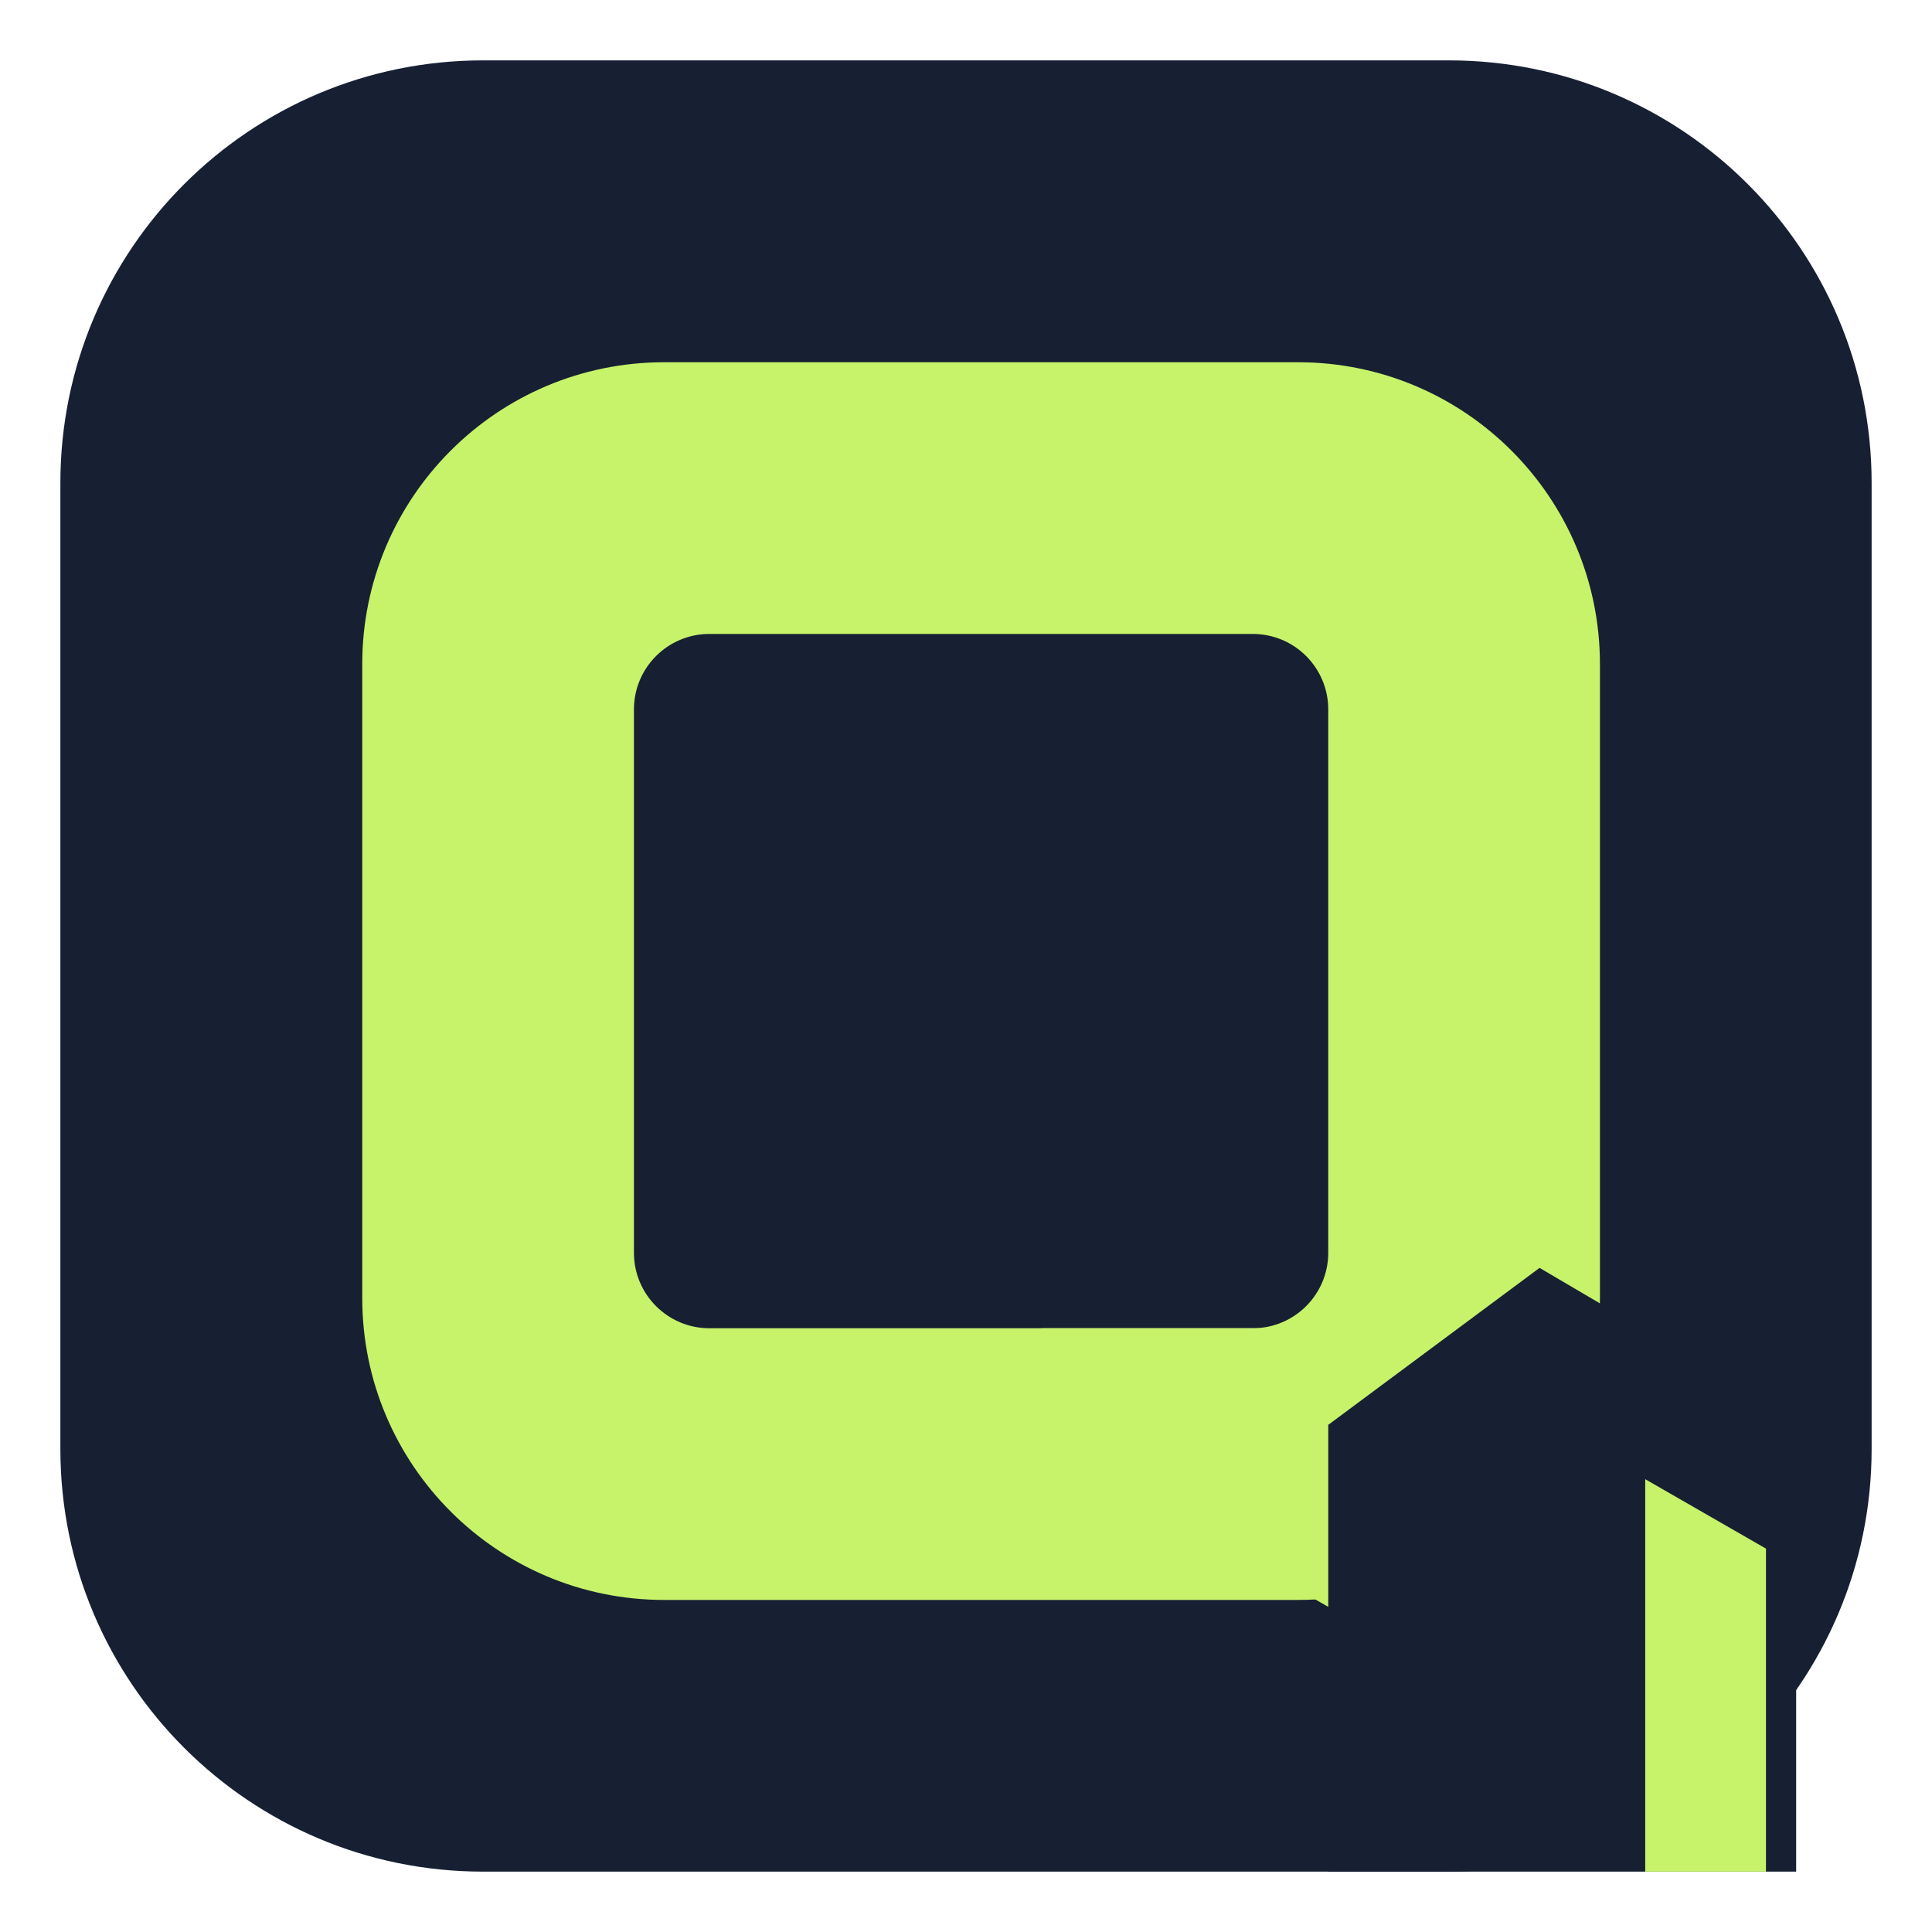
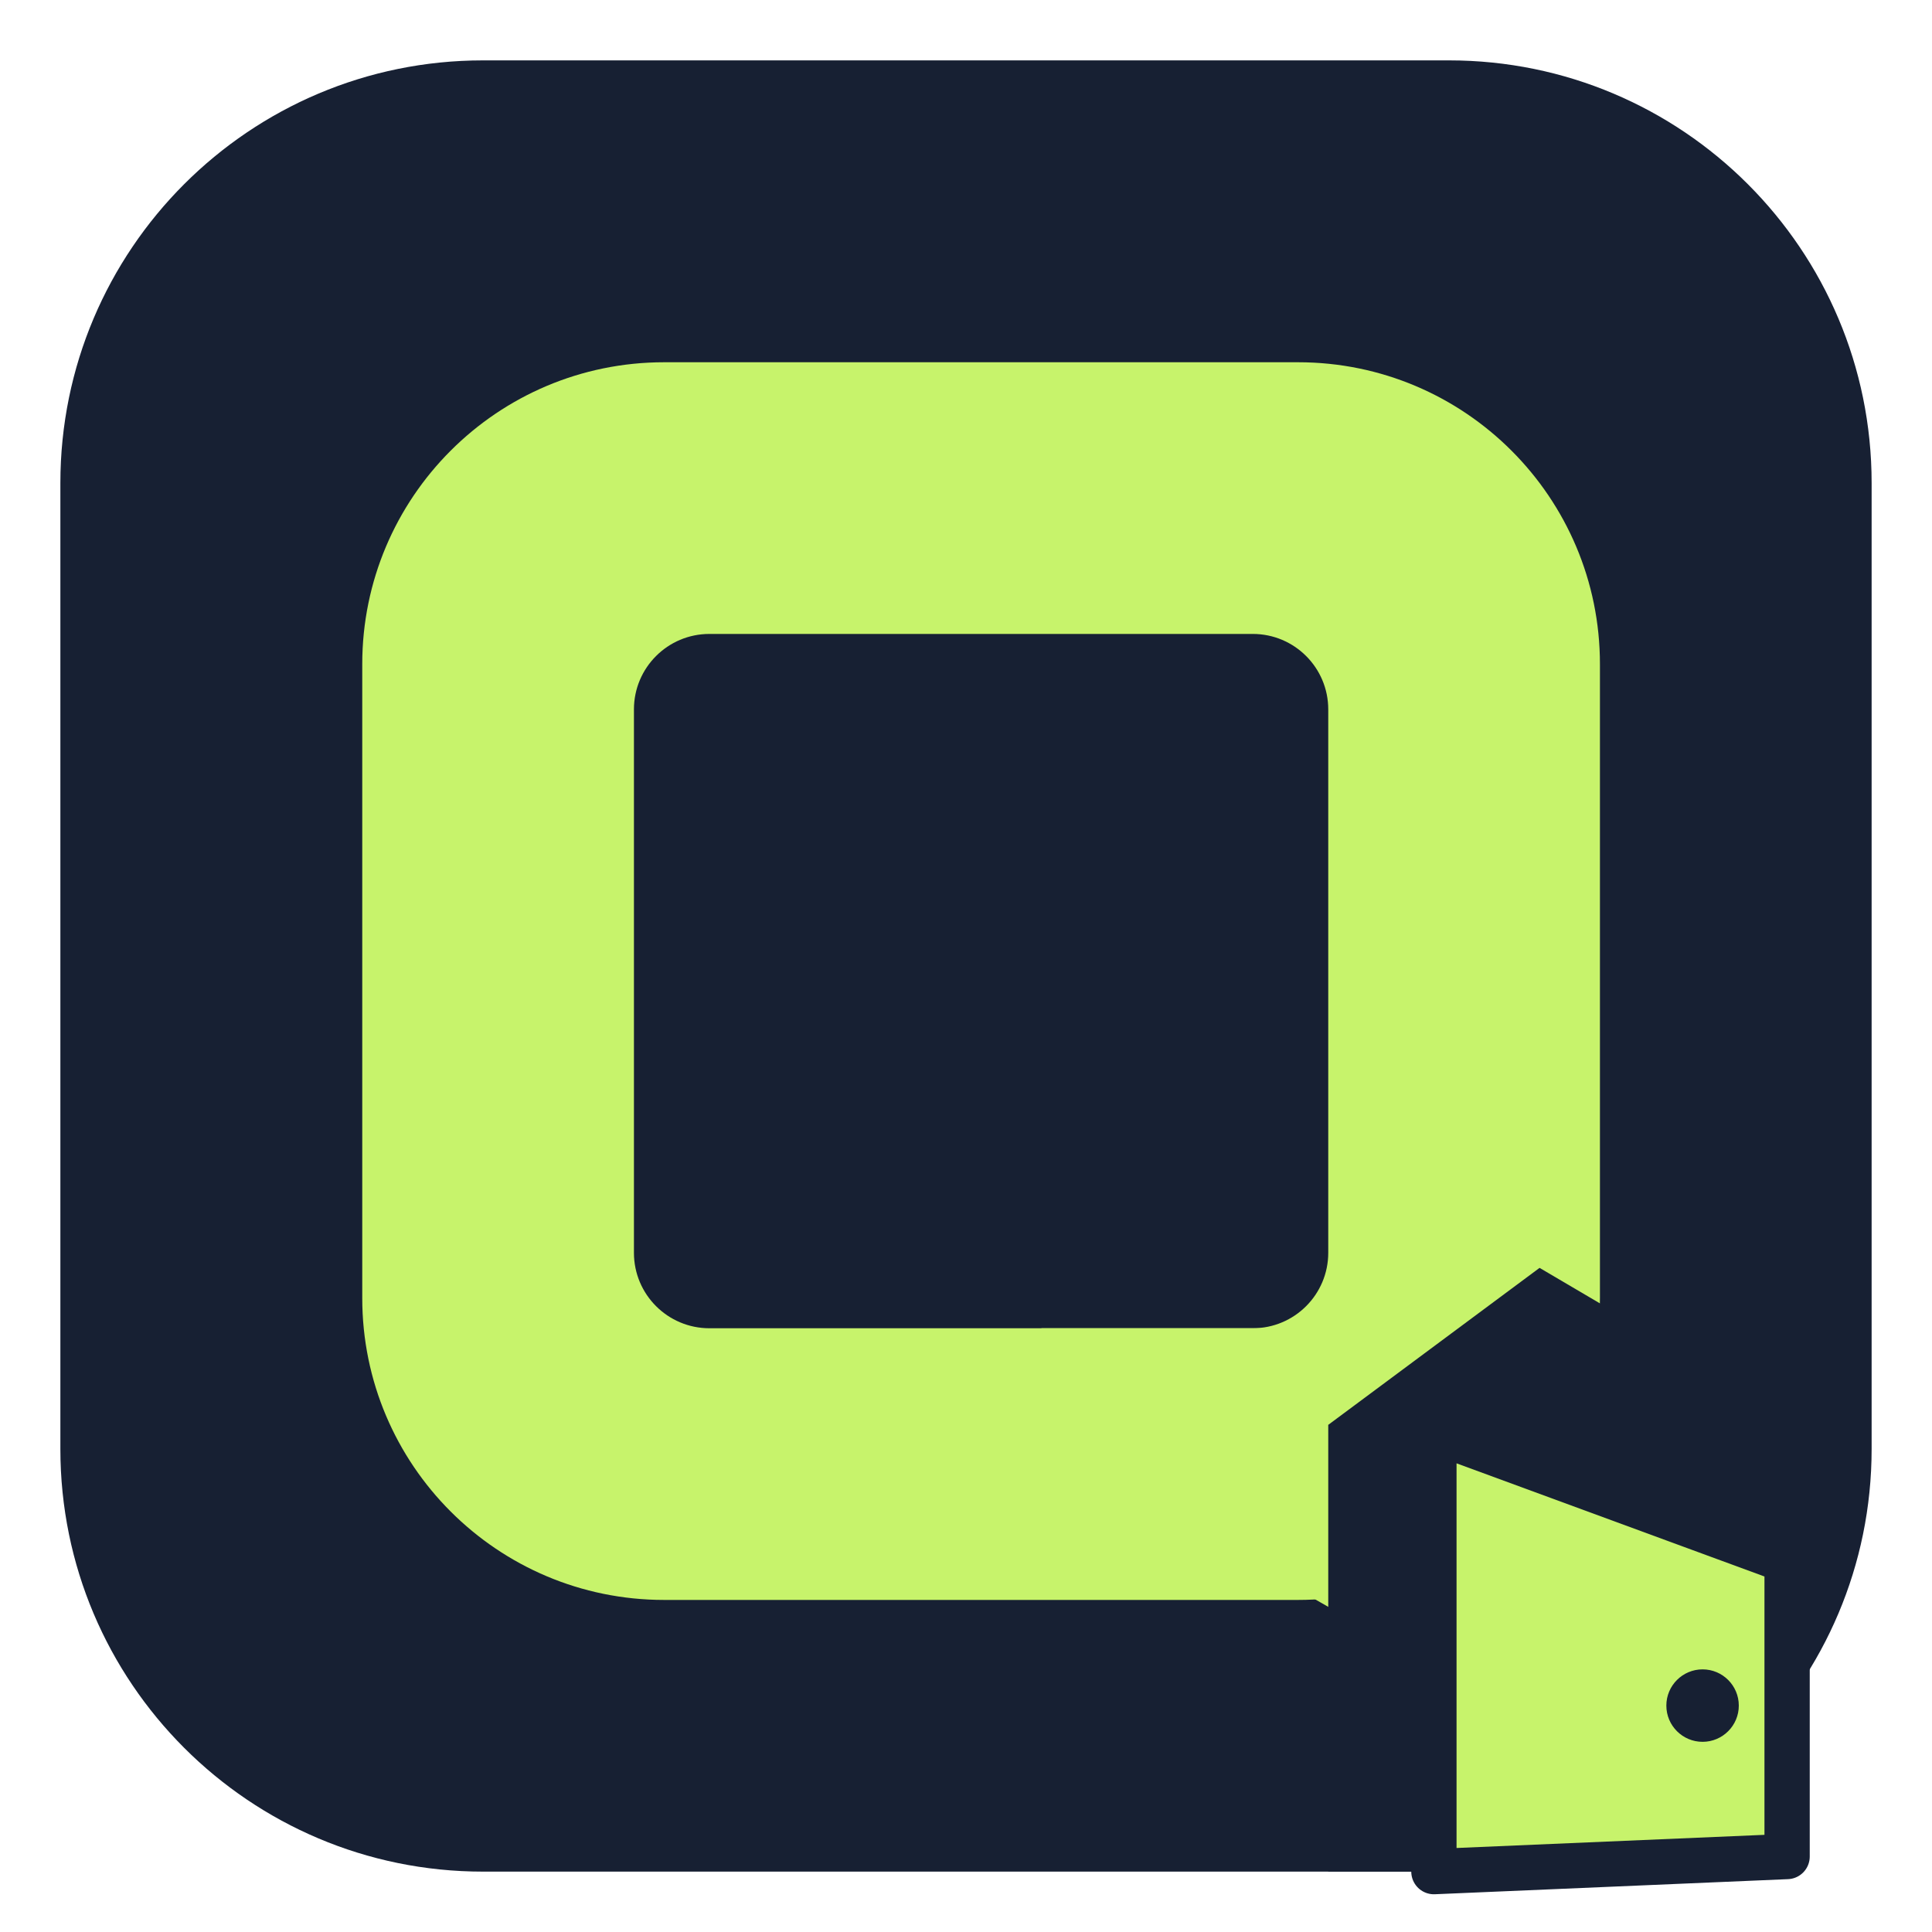
<svg xmlns="http://www.w3.org/2000/svg" viewBox="0 0 64 64" role="img" aria-labelledby="title desc">
  <rect x="2" y="2" width="60" height="60" rx="14" fill="#172033" />
  <rect x="12" y="12" width="41" height="41" rx="10" fill="#C7F36B" />
  <rect x="21" y="21" width="23" height="23" rx="2.5" fill="#172033" />
  <path d="M34.5 44h11L52 49.8v8L34.5 47.8V44Z" fill="#C7F36B" />
  <path d="M44 47.2 51 42l8.5 5V62H44V47.2Z" fill="#172033" />
-   <path d="M54.5 49 58.5 51.3V62h-4V49Z" fill="#C7F36B" />
+   <path d="M47.5 47.4 59.2 51.7v9.8l-11.7 .5V47.4Z" fill="#C7F36B" stroke="#172033" stroke-width="1.5" stroke-linejoin="round" />
+   <circle cx="56.4" cy="56.5" r="1.2" fill="#172033" />
</svg>
